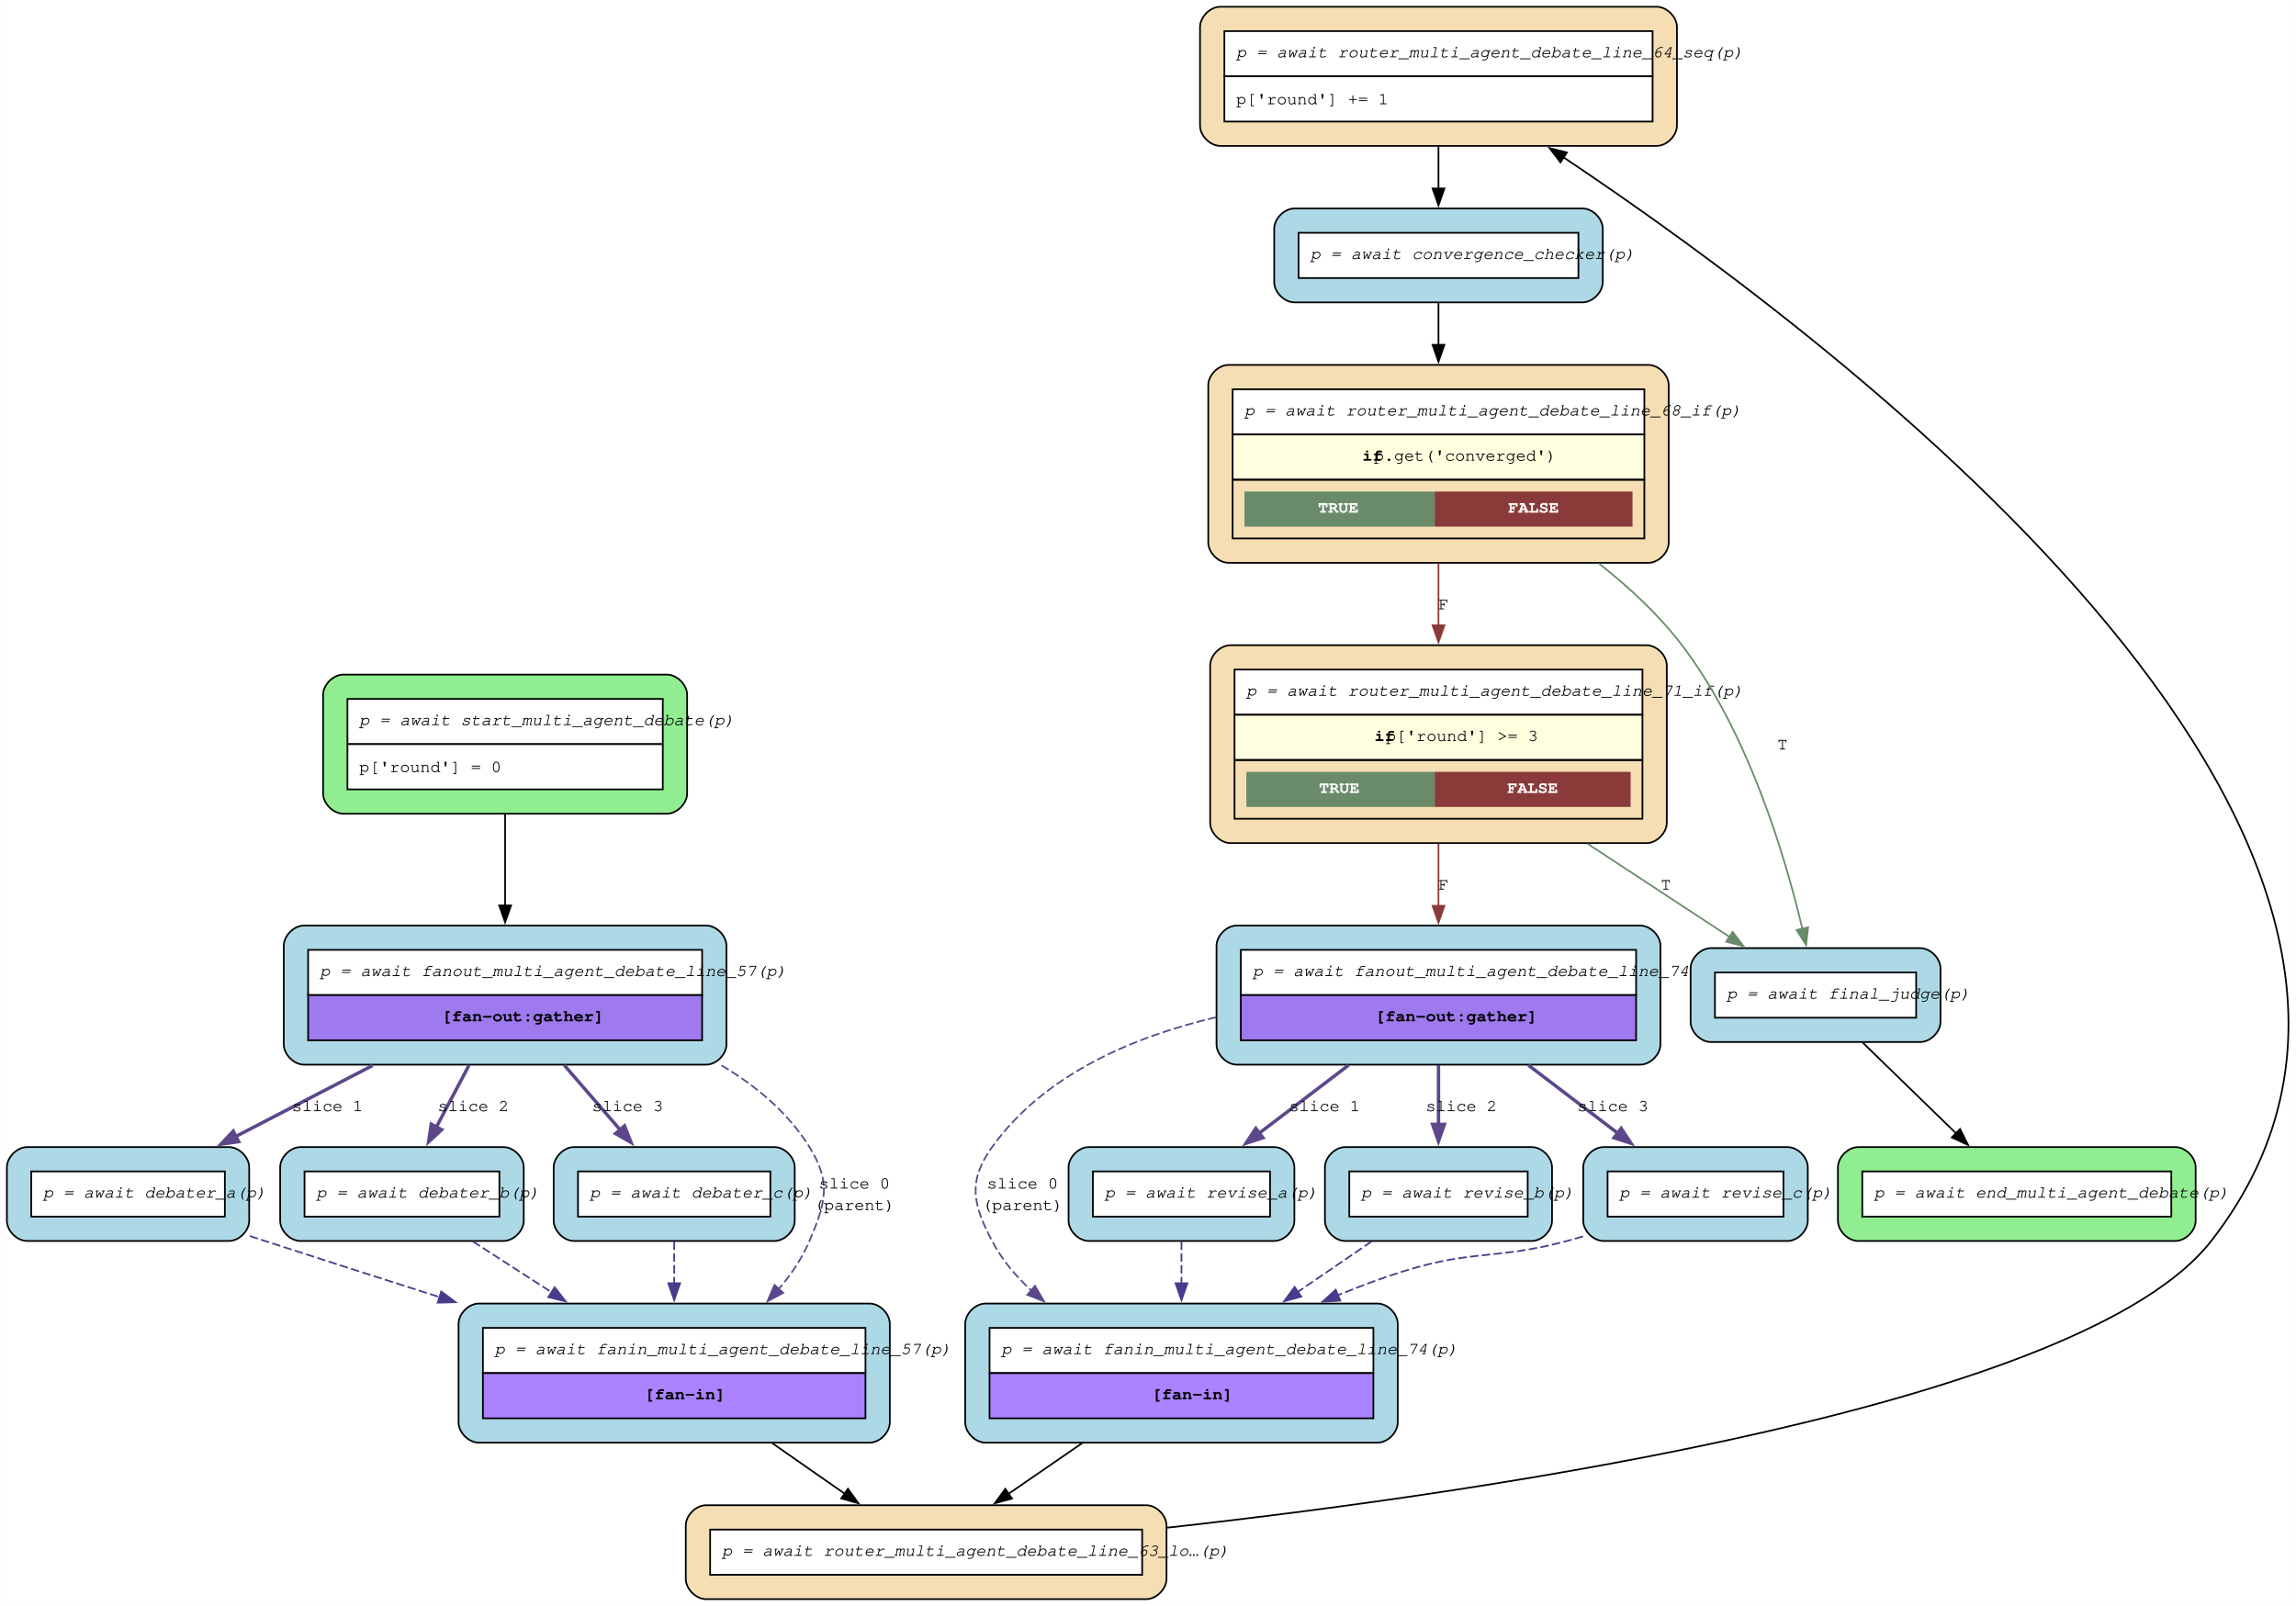
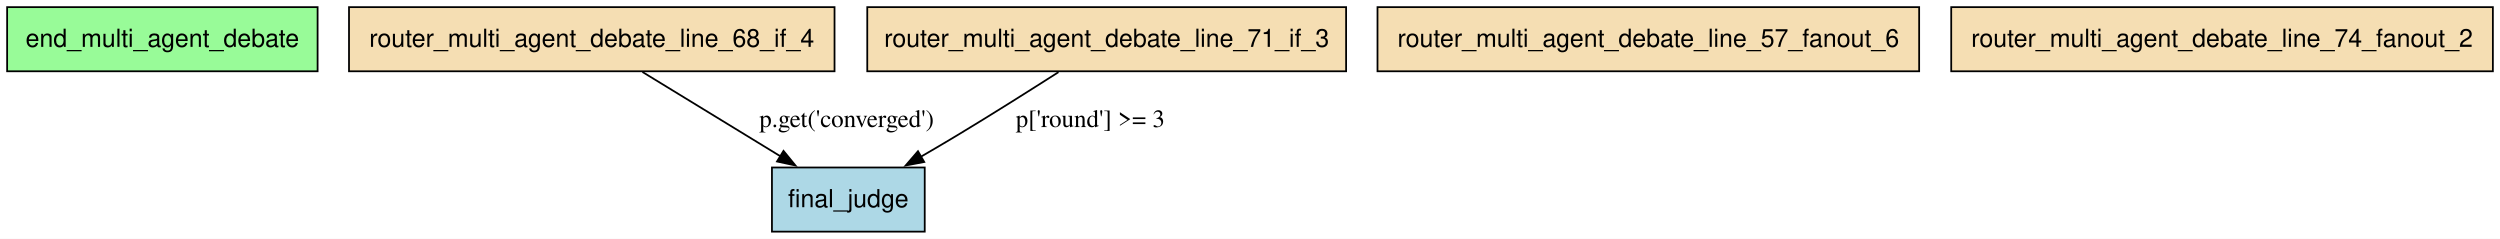
- <svg xmlns="http://www.w3.org/2000/svg" width="1358pt" height="950pt" viewBox="0.00 0.00 1357.71 949.90">
-   <g id="graph0" class="graph" transform="scale(1 1) rotate(0) translate(4 945.9)">
-     <polygon fill="white" stroke="none" points="-4,4 -4,-945.9 1353.71,-945.9 1353.71,4 -4,4" />
+ <svg xmlns="http://www.w3.org/2000/svg" width="1403pt" height="134pt" viewBox="0.00 0.00 1403.12 134.00">
+   <g id="graph0" class="graph" transform="scale(1 1) rotate(0) translate(4 130)">
+     <polygon fill="white" stroke="none" points="-4,4 -4,-130 1399.12,-130 1399.12,4 -4,4" />
    <g id="node1" class="node">
-       <path fill="lightgreen" stroke="black" d="M390.3,-546.88C390.3,-546.88 199,-546.88 199,-546.88 193,-546.88 187,-540.88 187,-534.88 187,-534.88 187,-476.58 187,-476.58 187,-470.58 193,-464.58 199,-464.58 199,-464.58 390.3,-464.58 390.3,-464.58 396.3,-464.58 402.3,-470.58 402.3,-476.58 402.3,-476.58 402.3,-534.88 402.3,-534.88 402.3,-540.88 396.3,-546.88 390.3,-546.88" />
-       <polygon fill="white" stroke="none" points="201.4,-505.73 201.4,-532.48 387.9,-532.48 387.9,-505.73 201.4,-505.73" />
-       <polygon fill="none" stroke="black" points="201.4,-505.73 201.4,-532.48 387.9,-532.48 387.9,-505.73 201.4,-505.73" />
-       <text text-anchor="start" x="208.4" y="-516.98" font-family="Courier,monospace" font-style="italic" font-size="10.00">p = await start_multi_agent_debate(p)</text>
-       <polygon fill="white" stroke="none" points="201.4,-478.98 201.4,-505.73 387.9,-505.73 387.9,-478.98 201.4,-478.98" />
-       <polygon fill="none" stroke="black" points="201.4,-478.98 201.4,-505.73 387.9,-505.73 387.9,-478.98 201.4,-478.98" />
-       <text text-anchor="start" x="208.4" y="-489.23" font-family="Courier,monospace" font-size="10.00">p['round'] = 0</text>
-     </g>
-     <g id="node7" class="node">
-       <path fill="lightblue" stroke="black" d="M413.55,-398.45C413.55,-398.45 175.75,-398.45 175.75,-398.45 169.75,-398.45 163.75,-392.45 163.75,-386.45 163.75,-386.45 163.75,-328.15 163.75,-328.15 163.75,-322.15 169.75,-316.15 175.75,-316.15 175.75,-316.15 413.55,-316.15 413.55,-316.15 419.55,-316.15 425.55,-322.15 425.55,-328.15 425.55,-328.15 425.55,-386.45 425.55,-386.45 425.55,-392.45 419.55,-398.45 413.55,-398.45" />
-       <polygon fill="white" stroke="none" points="178.15,-357.3 178.15,-384.05 411.15,-384.05 411.15,-357.3 178.15,-357.3" />
-       <polygon fill="none" stroke="black" points="178.15,-357.3 178.15,-384.05 411.15,-384.05 411.15,-357.3 178.15,-357.3" />
-       <text text-anchor="start" x="185.15" y="-368.55" font-family="Courier,monospace" font-style="italic" font-size="10.00">p = await fanout_multi_agent_debate_line_57(p)</text>
-       <polygon fill="#9f79ee" stroke="none" points="178.15,-330.55 178.15,-357.3 411.15,-357.3 411.15,-330.55 178.15,-330.55" />
-       <polygon fill="none" stroke="black" points="178.15,-330.55 178.15,-357.3 411.15,-357.3 411.15,-330.55 178.15,-330.55" />
-       <text text-anchor="start" x="257.15" y="-341.8" font-family="Courier,monospace" font-weight="bold" font-size="10.00">[fan-out:gather]</text>
-     </g>
-     <g id="edge25" class="edge">
-       <path fill="none" stroke="black" d="M294.65,-464.33C294.65,-447.59 294.65,-427.97 294.65,-410.19" />
-       <polygon fill="black" stroke="black" points="298.15,-410.33 294.65,-400.33 291.15,-410.33 298.15,-410.33" />
+       <polygon fill="palegreen" stroke="black" points="174.25,-126 0,-126 0,-90 174.25,-90 174.25,-126" />
+       <text text-anchor="middle" x="87.12" y="-103.7" font-family="Helvetica,sans-Serif" font-size="14.00">end_multi_agent_debate</text>
    </g>
    <g id="node2" class="node">
-       <path fill="lightblue" stroke="black" d="M965.92,-398.45C965.92,-398.45 727.38,-398.45 727.38,-398.45 721.38,-398.45 715.38,-392.45 715.38,-386.45 715.38,-386.45 715.38,-328.15 715.38,-328.15 715.38,-322.15 721.38,-316.15 727.38,-316.15 727.38,-316.15 965.92,-316.15 965.92,-316.15 971.92,-316.15 977.92,-322.15 977.92,-328.15 977.92,-328.15 977.92,-386.45 977.92,-386.45 977.92,-392.45 971.92,-398.45 965.92,-398.45" />
-       <polygon fill="white" stroke="none" points="729.77,-357.3 729.77,-384.05 963.52,-384.05 963.52,-357.3 729.77,-357.3" />
-       <polygon fill="none" stroke="black" points="729.77,-357.3 729.77,-384.05 963.52,-384.05 963.52,-357.3 729.77,-357.3" />
-       <text text-anchor="start" x="736.77" y="-368.55" font-family="Courier,monospace" font-style="italic" font-size="10.00">p = await fanout_multi_agent_debate_line_74(p)</text>
-       <polygon fill="#9f79ee" stroke="none" points="729.77,-330.55 729.77,-357.3 963.52,-357.3 963.52,-330.55 729.77,-330.55" />
-       <polygon fill="none" stroke="black" points="729.77,-330.55 729.77,-357.3 963.52,-357.3 963.52,-330.55 729.77,-330.55" />
-       <text text-anchor="start" x="809.15" y="-341.8" font-family="Courier,monospace" font-weight="bold" font-size="10.00">[fan-out:gather]</text>
-     </g>
-     <g id="node14" class="node">
-       <path fill="lightblue" stroke="black" d="M810.55,-174.85C810.55,-174.85 578.75,-174.85 578.75,-174.85 572.75,-174.85 566.75,-168.85 566.75,-162.85 566.75,-162.85 566.75,-104.55 566.75,-104.55 566.75,-98.55 572.75,-92.55 578.75,-92.55 578.75,-92.55 810.55,-92.55 810.55,-92.55 816.55,-92.55 822.55,-98.55 822.55,-104.55 822.55,-104.55 822.55,-162.85 822.55,-162.85 822.55,-168.85 816.55,-174.85 810.55,-174.85" />
-       <polygon fill="white" stroke="none" points="581.15,-133.7 581.15,-160.45 808.15,-160.45 808.15,-133.7 581.15,-133.7" />
-       <polygon fill="none" stroke="black" points="581.15,-133.7 581.15,-160.45 808.15,-160.45 808.15,-133.7 581.15,-133.7" />
-       <text text-anchor="start" x="588.15" y="-144.95" font-family="Courier,monospace" font-style="italic" font-size="10.00">p = await fanin_multi_agent_debate_line_74(p)</text>
-       <polygon fill="#ab82ff" stroke="none" points="581.15,-106.95 581.15,-133.7 808.15,-133.7 808.15,-106.95 581.15,-106.95" />
-       <polygon fill="none" stroke="black" points="581.15,-106.95 581.15,-133.7 808.15,-133.7 808.15,-106.95 581.15,-106.95" />
-       <text text-anchor="start" x="677.02" y="-118.2" font-family="Courier,monospace" font-weight="bold" font-size="10.00">[fan-in]</text>
-     </g>
-     <g id="edge11" class="edge">
-       <path fill="none" stroke="#5d478b" stroke-dasharray="5,2" d="M715.21,-344.21C665.35,-332.48 613.27,-310.02 582.65,-267.4 568.24,-247.35 571.17,-233.71 582.65,-211.85 588.47,-200.78 596.68,-190.98 606.03,-182.41" />
-       <polygon fill="#5d478b" stroke="#5d478b" points="608.02,-185.32 613.37,-176.17 603.48,-179.99 608.02,-185.32" />
-       <text text-anchor="middle" x="600.65" y="-242.88" font-family="Courier,monospace" font-size="10.00">slice 0</text>
-       <text text-anchor="middle" x="600.65" y="-230.13" font-family="Courier,monospace" font-size="10.00">(parent)</text>
-     </g>
-     <g id="node16" class="node">
-       <path fill="lightblue" stroke="black" d="M749.42,-267.4C749.42,-267.4 639.88,-267.4 639.88,-267.4 633.88,-267.4 627.88,-261.4 627.88,-255.4 627.88,-255.4 627.88,-223.85 627.88,-223.85 627.88,-217.85 633.88,-211.85 639.88,-211.85 639.88,-211.85 749.42,-211.85 749.42,-211.85 755.42,-211.85 761.42,-217.85 761.42,-223.85 761.42,-223.85 761.42,-255.4 761.42,-255.4 761.42,-261.4 755.42,-267.4 749.42,-267.4" />
-       <polygon fill="white" stroke="none" points="642.27,-226.25 642.27,-253 747.02,-253 747.02,-226.25 642.27,-226.25" />
-       <polygon fill="none" stroke="black" points="642.27,-226.25 642.27,-253 747.02,-253 747.02,-226.25 642.27,-226.25" />
-       <text text-anchor="start" x="649.27" y="-237.5" font-family="Courier,monospace" font-style="italic" font-size="10.00">p = await revise_a(p)</text>
-     </g>
-     <g id="edge12" class="edge">
-       <path fill="none" stroke="#5d478b" stroke-width="2" d="M793.49,-315.84C775.86,-302.43 756.43,-287.64 739.5,-274.75" />
-       <polygon fill="#5d478b" stroke="#5d478b" stroke-width="2" points="742.86,-272.91 732.78,-269.64 738.62,-278.48 742.86,-272.91" />
-       <text text-anchor="middle" x="779.22" y="-288.65" font-family="Courier,monospace" font-size="10.00">slice 1</text>
-     </g>
-     <g id="node17" class="node">
-       <path fill="lightblue" stroke="black" d="M901.8,-267.4C901.8,-267.4 791.5,-267.4 791.5,-267.4 785.5,-267.4 779.5,-261.4 779.5,-255.4 779.5,-255.4 779.5,-223.85 779.5,-223.85 779.5,-217.85 785.5,-211.85 791.5,-211.85 791.5,-211.85 901.8,-211.85 901.8,-211.85 907.8,-211.85 913.8,-217.85 913.8,-223.85 913.8,-223.85 913.8,-255.4 913.8,-255.4 913.8,-261.4 907.8,-267.4 901.8,-267.4" />
-       <polygon fill="white" stroke="none" points="793.9,-226.25 793.9,-253 899.4,-253 899.4,-226.25 793.9,-226.25" />
-       <polygon fill="none" stroke="black" points="793.9,-226.25 793.9,-253 899.4,-253 899.4,-226.25 793.9,-226.25" />
-       <text text-anchor="start" x="800.9" y="-237.5" font-family="Courier,monospace" font-style="italic" font-size="10.00">p = await revise_b(p)</text>
-     </g>
-     <g id="edge13" class="edge">
-       <path fill="none" stroke="#5d478b" stroke-width="2" d="M846.65,-315.84C846.65,-303.92 846.65,-290.91 846.65,-279.12" />
-       <polygon fill="#5d478b" stroke="#5d478b" stroke-width="2" points="850.15,-280.84 846.65,-270.84 843.15,-280.84 850.15,-280.84" />
-       <text text-anchor="middle" x="860.15" y="-288.65" font-family="Courier,monospace" font-size="10.00">slice 2</text>
-     </g>
-     <g id="node18" class="node">
-       <path fill="lightblue" stroke="black" d="M1053.05,-267.4C1053.05,-267.4 944.25,-267.4 944.25,-267.4 938.25,-267.4 932.25,-261.4 932.25,-255.4 932.25,-255.4 932.25,-223.85 932.25,-223.85 932.25,-217.85 938.25,-211.85 944.25,-211.85 944.25,-211.85 1053.05,-211.85 1053.05,-211.85 1059.05,-211.85 1065.05,-217.85 1065.05,-223.85 1065.05,-223.85 1065.05,-255.4 1065.05,-255.4 1065.05,-261.4 1059.05,-267.4 1053.05,-267.4" />
-       <polygon fill="white" stroke="none" points="946.65,-226.25 946.65,-253 1050.65,-253 1050.65,-226.25 946.65,-226.25" />
-       <polygon fill="none" stroke="black" points="946.65,-226.25 946.65,-253 1050.65,-253 1050.65,-226.25 946.65,-226.25" />
-       <text text-anchor="start" x="953.65" y="-237.5" font-family="Courier,monospace" font-style="italic" font-size="10.00">p = await revise_c(p)</text>
-     </g>
-     <g id="edge14" class="edge">
-       <path fill="none" stroke="#5d478b" stroke-width="2" d="M899.81,-315.84C917.44,-302.43 936.87,-287.64 953.8,-274.75" />
-       <polygon fill="#5d478b" stroke="#5d478b" stroke-width="2" points="954.68,-278.48 960.52,-269.64 950.44,-272.91 954.68,-278.48" />
-       <text text-anchor="middle" x="949.76" y="-288.65" font-family="Courier,monospace" font-size="10.00">slice 3</text>
+       <polygon fill="lightblue" stroke="black" points="515,-36 429.25,-36 429.25,0 515,0 515,-36" />
+       <text text-anchor="middle" x="472.12" y="-13.7" font-family="Helvetica,sans-Serif" font-size="14.00">final_judge</text>
    </g>
    <g id="node3" class="node">
-       <path fill="wheat" stroke="black" d="M969.67,-564.25C969.67,-564.25 723.62,-564.25 723.62,-564.25 717.62,-564.25 711.62,-558.25 711.62,-552.25 711.62,-552.25 711.62,-459.2 711.62,-459.2 711.62,-453.2 717.62,-447.2 723.62,-447.2 723.62,-447.2 969.67,-447.2 969.67,-447.2 975.67,-447.2 981.67,-453.2 981.67,-459.2 981.67,-459.2 981.67,-552.25 981.67,-552.25 981.67,-558.25 975.67,-564.25 969.67,-564.25" />
-       <polygon fill="white" stroke="none" points="726.02,-523.1 726.02,-549.85 967.27,-549.85 967.27,-523.1 726.02,-523.1" />
-       <polygon fill="none" stroke="black" points="726.02,-523.1 726.02,-549.85 967.27,-549.85 967.27,-523.1 726.02,-523.1" />
-       <text text-anchor="start" x="733.02" y="-534.35" font-family="Courier,monospace" font-style="italic" font-size="10.00">p = await router_multi_agent_debate_line_71_if(p)</text>
-       <polygon fill="lightyellow" stroke="none" points="726.02,-496.35 726.02,-523.1 967.27,-523.1 967.27,-496.35 726.02,-496.35" />
-       <polygon fill="none" stroke="black" points="726.02,-496.35 726.02,-523.1 967.27,-523.1 967.27,-496.35 726.02,-496.35" />
-       <text text-anchor="start" x="808.77" y="-507.6" font-family="Courier,monospace" font-weight="bold" font-size="10.00">if</text>
-       <text text-anchor="start" x="815.52" y="-507.6" font-family="Courier,monospace" font-size="10.00"> p['round'] &gt;= 3</text>
-       <polygon fill="none" stroke="black" points="726.02,-461.6 726.02,-496.35 967.27,-496.35 967.27,-461.6 726.02,-461.6" />
-       <polygon fill="#698b69" stroke="none" points="733.02,-468.6 733.02,-489.35 844.4,-489.35 844.4,-468.6 733.02,-468.6" />
-       <text text-anchor="start" x="775.96" y="-476.85" font-family="Courier,monospace" font-weight="bold" font-size="10.00" fill="white">TRUE</text>
-       <polygon fill="#8b3a3a" stroke="none" points="844.4,-468.6 844.4,-489.35 960.27,-489.35 960.27,-468.6 844.4,-468.6" />
-       <text text-anchor="start" x="887.34" y="-476.85" font-family="Courier,monospace" font-weight="bold" font-size="10.00" fill="white">FALSE</text>
-     </g>
-     <g id="edge23" class="edge">
-       <path fill="none" stroke="#8b3a3a" d="M846.65,-446.85C846.65,-434.62 846.65,-421.78 846.65,-409.8" />
-       <polygon fill="#8b3a3a" stroke="#8b3a3a" points="850.15,-410.13 846.65,-400.13 843.15,-410.13 850.15,-410.13" />
-       <text text-anchor="middle" x="849.65" y="-419.7" font-family="Courier,monospace" font-size="10.00">F</text>
-     </g>
-     <g id="node15" class="node">
-       <path fill="lightblue" stroke="black" d="M1131.55,-385.08C1131.55,-385.08 1007.75,-385.08 1007.75,-385.08 1001.75,-385.08 995.75,-379.08 995.75,-373.08 995.75,-373.08 995.75,-341.53 995.75,-341.53 995.75,-335.53 1001.75,-329.53 1007.75,-329.53 1007.75,-329.53 1131.55,-329.53 1131.55,-329.53 1137.55,-329.53 1143.55,-335.53 1143.55,-341.53 1143.55,-341.53 1143.55,-373.08 1143.55,-373.08 1143.55,-379.08 1137.55,-385.08 1131.55,-385.08" />
-       <polygon fill="white" stroke="none" points="1010.15,-343.93 1010.15,-370.68 1129.15,-370.68 1129.15,-343.93 1010.15,-343.93" />
-       <polygon fill="none" stroke="black" points="1010.15,-343.93 1010.15,-370.68 1129.15,-370.68 1129.15,-343.93 1010.15,-343.93" />
-       <text text-anchor="start" x="1017.15" y="-355.18" font-family="Courier,monospace" font-style="italic" font-size="10.00">p = await final_judge(p)</text>
-     </g>
-     <g id="edge24" class="edge">
-       <path fill="none" stroke="#698b69" d="M934.79,-446.85C963.27,-428.15 993.88,-408.05 1018.73,-391.74" />
-       <polygon fill="#698b69" stroke="#698b69" points="1020.59,-394.7 1027.03,-386.28 1016.75,-388.85 1020.59,-394.7" />
-       <text text-anchor="middle" x="981.12" y="-419.7" font-family="Courier,monospace" font-size="10.00">T</text>
+       <polygon fill="wheat" stroke="black" points="1073.12,-126 769.12,-126 769.12,-90 1073.12,-90 1073.12,-126" />
+       <text text-anchor="middle" x="921.12" y="-103.7" font-family="Helvetica,sans-Serif" font-size="14.00">router_multi_agent_debate_line_57_fanout_6</text>
    </g>
    <g id="node4" class="node">
-       <path fill="wheat" stroke="black" d="M970.8,-730.05C970.8,-730.05 722.5,-730.05 722.5,-730.05 716.5,-730.05 710.5,-724.05 710.5,-718.05 710.5,-718.05 710.5,-625 710.5,-625 710.5,-619 716.5,-613 722.5,-613 722.5,-613 970.8,-613 970.8,-613 976.8,-613 982.8,-619 982.8,-625 982.8,-625 982.8,-718.05 982.8,-718.05 982.8,-724.05 976.8,-730.05 970.8,-730.05" />
-       <polygon fill="white" stroke="none" points="724.9,-688.9 724.9,-715.65 968.4,-715.65 968.4,-688.9 724.9,-688.9" />
-       <polygon fill="none" stroke="black" points="724.9,-688.9 724.9,-715.65 968.4,-715.65 968.4,-688.9 724.9,-688.9" />
-       <text text-anchor="start" x="731.9" y="-700.15" font-family="Courier,monospace" font-style="italic" font-size="10.00">p = await router_multi_agent_debate_line_68_if(p)</text>
-       <polygon fill="lightyellow" stroke="none" points="724.9,-662.15 724.9,-688.9 968.4,-688.9 968.4,-662.15 724.9,-662.15" />
-       <polygon fill="none" stroke="black" points="724.9,-662.15 724.9,-688.9 968.4,-688.9 968.4,-662.15 724.9,-662.15" />
-       <text text-anchor="start" x="801.65" y="-673.4" font-family="Courier,monospace" font-weight="bold" font-size="10.00">if</text>
-       <text text-anchor="start" x="808.4" y="-673.4" font-family="Courier,monospace" font-size="10.00"> p.get('converged')</text>
-       <polygon fill="none" stroke="black" points="724.9,-627.4 724.9,-662.15 968.4,-662.15 968.4,-627.4 724.9,-627.4" />
-       <polygon fill="#698b69" stroke="none" points="731.9,-634.4 731.9,-655.15 844.4,-655.15 844.4,-634.4 731.9,-634.4" />
-       <text text-anchor="start" x="775.4" y="-642.65" font-family="Courier,monospace" font-weight="bold" font-size="10.00" fill="white">TRUE</text>
-       <polygon fill="#8b3a3a" stroke="none" points="844.4,-634.4 844.4,-655.15 961.4,-655.15 961.4,-634.4 844.4,-634.4" />
-       <text text-anchor="start" x="887.9" y="-642.65" font-family="Courier,monospace" font-weight="bold" font-size="10.00" fill="white">FALSE</text>
+       <polygon fill="wheat" stroke="black" points="464.38,-126 191.88,-126 191.88,-90 464.38,-90 464.38,-126" />
+       <text text-anchor="middle" x="328.12" y="-103.7" font-family="Helvetica,sans-Serif" font-size="14.00">router_multi_agent_debate_line_68_if_4</text>
    </g>
-     <g id="edge22" class="edge">
-       <path fill="none" stroke="#8b3a3a" d="M846.65,-612.78C846.65,-600.79 846.65,-588.04 846.65,-575.7" />
-       <polygon fill="#8b3a3a" stroke="#8b3a3a" points="850.15,-576.02 846.65,-566.02 843.15,-576.02 850.15,-576.02" />
-       <text text-anchor="middle" x="849.65" y="-585.5" font-family="Courier,monospace" font-size="10.00">F</text>
-     </g>
-     <g id="edge21" class="edge">
-       <path fill="none" stroke="#698b69" d="M941.51,-612.62C959.54,-598.47 977.01,-582.17 990.65,-564.25 1029.62,-513.06 1051.46,-440.37 1061.87,-396.44" />
-       <polygon fill="#698b69" stroke="#698b69" points="1065.25,-397.39 1064.06,-386.86 1058.42,-395.83 1065.25,-397.39" />
-       <text text-anchor="middle" x="1050.08" y="-502.6" font-family="Courier,monospace" font-size="10.00">T</text>
+     <g id="edge2" class="edge">
+       <path fill="none" stroke="black" d="M356.57,-89.61C378.76,-76.05 409.79,-57.09 434.11,-42.23" />
+       <polygon fill="black" stroke="black" points="435.74,-45.34 442.44,-37.14 432.08,-39.37 435.74,-45.34" />
+       <text text-anchor="middle" x="471.15" y="-58.7" font-family="Times,serif" font-size="14.00">p.get('converged')</text>
    </g>
    <g id="node5" class="node">
-       <path fill="wheat" stroke="black" d="M975.67,-941.9C975.67,-941.9 717.62,-941.9 717.62,-941.9 711.62,-941.9 705.62,-935.9 705.62,-929.9 705.62,-929.9 705.62,-871.6 705.62,-871.6 705.62,-865.6 711.62,-859.6 717.62,-859.6 717.62,-859.6 975.67,-859.6 975.67,-859.6 981.67,-859.6 987.67,-865.6 987.67,-871.6 987.67,-871.6 987.67,-929.9 987.67,-929.9 987.67,-935.9 981.67,-941.9 975.67,-941.9" />
-       <polygon fill="white" stroke="none" points="720.02,-900.75 720.02,-927.5 973.27,-927.5 973.27,-900.75 720.02,-900.75" />
-       <polygon fill="none" stroke="black" points="720.02,-900.75 720.02,-927.5 973.27,-927.5 973.27,-900.75 720.02,-900.75" />
-       <text text-anchor="start" x="727.02" y="-912" font-family="Courier,monospace" font-style="italic" font-size="10.00">p = await router_multi_agent_debate_line_64_seq(p)</text>
-       <polygon fill="white" stroke="none" points="720.02,-874 720.02,-900.75 973.27,-900.75 973.27,-874 720.02,-874" />
-       <polygon fill="none" stroke="black" points="720.02,-874 720.02,-900.75 973.27,-900.75 973.27,-874 720.02,-874" />
-       <text text-anchor="start" x="727.02" y="-884.25" font-family="Courier,monospace" font-size="10.00">p['round'] += 1</text>
+       <polygon fill="wheat" stroke="black" points="751.5,-126 482.75,-126 482.75,-90 751.5,-90 751.5,-126" />
+       <text text-anchor="middle" x="617.12" y="-103.7" font-family="Helvetica,sans-Serif" font-size="14.00">router_multi_agent_debate_line_71_if_3</text>
    </g>
-     <g id="node9" class="node">
-       <path fill="lightblue" stroke="black" d="M931.8,-822.6C931.8,-822.6 761.5,-822.6 761.5,-822.6 755.5,-822.6 749.5,-816.6 749.5,-810.6 749.5,-810.6 749.5,-779.05 749.5,-779.05 749.5,-773.05 755.5,-767.05 761.5,-767.05 761.5,-767.05 931.8,-767.05 931.8,-767.05 937.8,-767.05 943.8,-773.05 943.8,-779.05 943.8,-779.05 943.8,-810.6 943.8,-810.6 943.8,-816.6 937.8,-822.6 931.8,-822.6" />
-       <polygon fill="white" stroke="none" points="763.9,-781.45 763.9,-808.2 929.4,-808.2 929.4,-781.45 763.9,-781.45" />
-       <polygon fill="none" stroke="black" points="763.9,-781.45 763.9,-808.2 929.4,-808.2 929.4,-781.45 763.9,-781.45" />
-       <text text-anchor="start" x="770.9" y="-792.7" font-family="Courier,monospace" font-style="italic" font-size="10.00">p = await convergence_checker(p)</text>
-     </g>
-     <g id="edge20" class="edge">
-       <path fill="none" stroke="black" d="M846.65,-859.27C846.65,-851.08 846.65,-842.48 846.65,-834.36" />
-       <polygon fill="black" stroke="black" points="850.15,-834.4 846.65,-824.4 843.15,-834.4 850.15,-834.4" />
+     <g id="edge1" class="edge">
+       <path fill="none" stroke="black" d="M590.07,-89.52C573.69,-79.05 552.33,-65.56 533.12,-54 526.59,-50.07 519.61,-45.97 512.79,-42.02" />
+       <polygon fill="black" stroke="black" points="514.72,-39.09 504.3,-37.13 511.22,-45.15 514.72,-39.09" />
+       <text text-anchor="middle" x="607.92" y="-58.7" font-family="Times,serif" font-size="14.00">p['round'] &gt;= 3</text>
    </g>
    <g id="node6" class="node">
-       <path fill="wheat" stroke="black" d="M673.8,-55.55C673.8,-55.55 413.5,-55.55 413.5,-55.55 407.5,-55.55 401.5,-49.55 401.5,-43.55 401.5,-43.55 401.5,-12 401.5,-12 401.5,-6 407.5,0 413.5,0 413.5,0 673.8,0 673.8,0 679.8,0 685.8,-6 685.8,-12 685.8,-12 685.8,-43.55 685.8,-43.55 685.8,-49.55 679.8,-55.55 673.8,-55.55" />
-       <polygon fill="white" stroke="none" points="415.9,-14.4 415.9,-41.15 671.4,-41.15 671.4,-14.4 415.9,-14.4" />
-       <polygon fill="none" stroke="black" points="415.9,-14.4 415.9,-41.15 671.4,-41.15 671.4,-14.4 415.9,-14.4" />
-       <text text-anchor="start" x="422.9" y="-25.65" font-family="Courier,monospace" font-style="italic" font-size="10.00">p = await router_multi_agent_debate_line_63_lo…(p)</text>
-     </g>
-     <g id="edge19" class="edge">
-       <path fill="none" stroke="black" d="M686.23,-42.26C884.8,-64.33 1228.76,-115.68 1303.65,-211.85 1482.4,-441.4 1090.67,-739.24 920.51,-852.89" />
-       <polygon fill="black" stroke="black" points="918.76,-849.85 912.37,-858.3 922.63,-855.68 918.76,-849.85" />
-     </g>
-     <g id="node10" class="node">
-       <path fill="lightblue" stroke="black" d="M131.3,-267.4C131.3,-267.4 12,-267.4 12,-267.4 6,-267.4 0,-261.4 0,-255.4 0,-255.4 0,-223.85 0,-223.85 0,-217.85 6,-211.85 12,-211.85 12,-211.85 131.3,-211.85 131.3,-211.85 137.3,-211.85 143.3,-217.85 143.3,-223.85 143.3,-223.85 143.3,-255.4 143.3,-255.4 143.3,-261.4 137.3,-267.4 131.3,-267.4" />
-       <polygon fill="white" stroke="none" points="14.4,-226.25 14.4,-253 128.9,-253 128.9,-226.25 14.4,-226.25" />
-       <polygon fill="none" stroke="black" points="14.4,-226.25 14.4,-253 128.9,-253 128.9,-226.25 14.4,-226.25" />
-       <text text-anchor="start" x="21.4" y="-237.5" font-family="Courier,monospace" font-style="italic" font-size="10.00">p = await debater_a(p)</text>
-     </g>
-     <g id="edge7" class="edge">
-       <path fill="none" stroke="#5d478b" stroke-width="2" d="M216.34,-315.68C189.31,-301.66 159.41,-286.15 133.85,-272.89" />
-       <polygon fill="#5d478b" stroke="#5d478b" stroke-width="2" points="137.08,-270.62 126.6,-269.13 133.86,-276.84 137.08,-270.62" />
-       <text text-anchor="middle" x="189.59" y="-288.65" font-family="Courier,monospace" font-size="10.00">slice 1</text>
-     </g>
-     <g id="node11" class="node">
-       <path fill="lightblue" stroke="black" d="M293.67,-267.4C293.67,-267.4 173.62,-267.4 173.62,-267.4 167.62,-267.4 161.62,-261.4 161.62,-255.4 161.62,-255.4 161.62,-223.85 161.62,-223.85 161.62,-217.85 167.62,-211.85 173.62,-211.85 173.62,-211.85 293.67,-211.85 293.67,-211.85 299.67,-211.85 305.67,-217.85 305.67,-223.85 305.67,-223.85 305.67,-255.4 305.67,-255.4 305.67,-261.4 299.67,-267.4 293.67,-267.4" />
-       <polygon fill="white" stroke="none" points="176.02,-226.25 176.02,-253 291.27,-253 291.27,-226.25 176.02,-226.25" />
-       <polygon fill="none" stroke="black" points="176.02,-226.25 176.02,-253 291.27,-253 291.27,-226.25 176.02,-226.25" />
-       <text text-anchor="start" x="183.02" y="-237.5" font-family="Courier,monospace" font-style="italic" font-size="10.00">p = await debater_b(p)</text>
-     </g>
-     <g id="edge8" class="edge">
-       <path fill="none" stroke="#5d478b" stroke-width="2" d="M273.32,-315.84C266.77,-303.42 259.6,-289.83 253.17,-277.65" />
-       <polygon fill="#5d478b" stroke="#5d478b" stroke-width="2" points="257.16,-277.7 249.4,-270.49 250.97,-280.97 257.16,-277.7" />
-       <text text-anchor="middle" x="275.82" y="-288.65" font-family="Courier,monospace" font-size="10.00">slice 2</text>
-     </g>
-     <g id="node12" class="node">
-       <path fill="lightblue" stroke="black" d="M453.92,-267.4C453.92,-267.4 335.38,-267.4 335.38,-267.4 329.38,-267.4 323.38,-261.4 323.38,-255.4 323.38,-255.4 323.38,-223.85 323.38,-223.85 323.38,-217.85 329.38,-211.85 335.38,-211.85 335.38,-211.85 453.92,-211.85 453.92,-211.85 459.92,-211.85 465.92,-217.85 465.92,-223.85 465.92,-223.85 465.92,-255.4 465.92,-255.4 465.92,-261.4 459.92,-267.4 453.92,-267.4" />
-       <polygon fill="white" stroke="none" points="337.77,-226.25 337.77,-253 451.52,-253 451.52,-226.25 337.77,-226.25" />
-       <polygon fill="none" stroke="black" points="337.77,-226.25 337.77,-253 451.52,-253 451.52,-226.25 337.77,-226.25" />
-       <text text-anchor="start" x="344.77" y="-237.5" font-family="Courier,monospace" font-style="italic" font-size="10.00">p = await debater_c(p)</text>
-     </g>
-     <g id="edge9" class="edge">
-       <path fill="none" stroke="#5d478b" stroke-width="2" d="M329.63,-315.84C340.79,-302.93 353.06,-288.74 363.9,-276.19" />
-       <polygon fill="#5d478b" stroke="#5d478b" stroke-width="2" points="365.28,-279.95 369.17,-270.1 359.98,-275.38 365.28,-279.95" />
-       <text text-anchor="middle" x="367.11" y="-288.65" font-family="Courier,monospace" font-size="10.00">slice 3</text>
-     </g>
-     <g id="node13" class="node">
-       <path fill="lightblue" stroke="black" d="M510.17,-174.85C510.17,-174.85 279.12,-174.85 279.12,-174.85 273.12,-174.85 267.12,-168.85 267.12,-162.85 267.12,-162.85 267.12,-104.55 267.12,-104.55 267.12,-98.55 273.12,-92.55 279.12,-92.55 279.12,-92.55 510.17,-92.55 510.17,-92.55 516.17,-92.55 522.17,-98.55 522.17,-104.55 522.17,-104.55 522.17,-162.85 522.17,-162.85 522.17,-168.85 516.17,-174.85 510.17,-174.85" />
-       <polygon fill="white" stroke="none" points="281.52,-133.7 281.52,-160.45 507.77,-160.45 507.77,-133.7 281.52,-133.7" />
-       <polygon fill="none" stroke="black" points="281.52,-133.7 281.52,-160.45 507.77,-160.45 507.77,-133.7 281.52,-133.7" />
-       <text text-anchor="start" x="288.52" y="-144.95" font-family="Courier,monospace" font-style="italic" font-size="10.00">p = await fanin_multi_agent_debate_line_57(p)</text>
-       <polygon fill="#ab82ff" stroke="none" points="281.52,-106.95 281.52,-133.7 507.77,-133.7 507.77,-106.95 281.52,-106.95" />
-       <polygon fill="none" stroke="black" points="281.52,-106.95 281.52,-133.7 507.77,-133.7 507.77,-106.95 281.52,-106.95" />
-       <text text-anchor="start" x="377.02" y="-118.2" font-family="Courier,monospace" font-weight="bold" font-size="10.00">[fan-in]</text>
-     </g>
-     <g id="edge10" class="edge">
-       <path fill="none" stroke="#5d478b" stroke-dasharray="5,2" d="M422.6,-315.72C443.3,-303.47 462.05,-287.68 474.65,-267.4 487.68,-246.43 484.3,-234.57 474.65,-211.85 470.29,-201.59 463.83,-192.04 456.43,-183.39" />
-       <polygon fill="#5d478b" stroke="#5d478b" points="459.14,-181.16 449.79,-176.17 453.98,-185.9 459.14,-181.16" />
-       <text text-anchor="middle" x="501.2" y="-242.88" font-family="Courier,monospace" font-size="10.00">slice 0</text>
-       <text text-anchor="middle" x="501.2" y="-230.13" font-family="Courier,monospace" font-size="10.00">(parent)</text>
-     </g>
-     <g id="node8" class="node">
-       <path fill="lightgreen" stroke="black" d="M1282.43,-267.4C1282.43,-267.4 1094.88,-267.4 1094.88,-267.4 1088.88,-267.4 1082.88,-261.4 1082.88,-255.4 1082.88,-255.4 1082.88,-223.85 1082.88,-223.85 1082.88,-217.85 1088.88,-211.85 1094.88,-211.85 1094.88,-211.85 1282.43,-211.85 1282.43,-211.85 1288.43,-211.85 1294.43,-217.85 1294.43,-223.85 1294.43,-223.85 1294.43,-255.4 1294.43,-255.4 1294.43,-261.4 1288.43,-267.4 1282.43,-267.4" />
-       <polygon fill="white" stroke="none" points="1097.28,-226.25 1097.28,-253 1280.03,-253 1280.03,-226.25 1097.28,-226.25" />
-       <polygon fill="none" stroke="black" points="1097.28,-226.25 1097.28,-253 1280.03,-253 1280.03,-226.25 1097.28,-226.25" />
-       <text text-anchor="start" x="1104.28" y="-237.5" font-family="Courier,monospace" font-style="italic" font-size="10.00">p = await end_multi_agent_debate(p)</text>
-     </g>
-     <g id="edge1" class="edge">
-       <path fill="none" stroke="black" d="M846.65,-766.6C846.65,-759.04 846.65,-750.47 846.65,-741.65" />
-       <polygon fill="black" stroke="black" points="850.15,-741.93 846.65,-731.93 843.15,-741.93 850.15,-741.93" />
-     </g>
-     <g id="edge2" class="edge">
-       <path fill="none" stroke="#473c8b" stroke-dasharray="5,2" d="M143.63,-214.79C146.67,-213.79 149.69,-212.81 152.65,-211.85 186.05,-201.01 222.09,-189.44 255.89,-178.66" />
-       <polygon fill="#473c8b" stroke="#473c8b" points="256.87,-182.02 265.34,-175.65 254.74,-175.35 256.87,-182.02" />
-     </g>
-     <g id="edge3" class="edge">
-       <path fill="none" stroke="#473c8b" stroke-dasharray="5,2" d="M275.53,-211.59C289.86,-202.34 306.33,-191.71 322.36,-181.36" />
-       <polygon fill="#473c8b" stroke="#473c8b" points="323.96,-184.5 330.46,-176.13 320.16,-178.62 323.96,-184.5" />
-     </g>
-     <g id="edge4" class="edge">
-       <path fill="none" stroke="#473c8b" stroke-dasharray="5,2" d="M394.65,-211.59C394.65,-203.9 394.65,-195.25 394.65,-186.6" />
-       <polygon fill="#473c8b" stroke="#473c8b" points="398.15,-186.83 394.65,-176.83 391.15,-186.83 398.15,-186.83" />
-     </g>
-     <g id="edge5" class="edge">
-       <path fill="none" stroke="black" d="M452.68,-92.22C466.89,-82.31 481.94,-71.82 495.62,-62.27" />
-       <polygon fill="black" stroke="black" points="497.4,-65.3 503.6,-56.71 493.4,-59.56 497.4,-65.3" />
-     </g>
-     <g id="edge6" class="edge">
-       <path fill="none" stroke="black" d="M635.84,-92.22C621.44,-82.31 606.19,-71.82 592.32,-62.27" />
-       <polygon fill="black" stroke="black" points="594.44,-59.48 584.22,-56.7 590.48,-65.25 594.44,-59.48" />
-     </g>
-     <g id="edge15" class="edge">
-       <path fill="none" stroke="black" d="M1097.55,-329.18C1114.11,-313.08 1135.27,-292.51 1153.03,-275.25" />
-       <polygon fill="black" stroke="black" points="1155.11,-278.11 1159.84,-268.63 1150.23,-273.09 1155.11,-278.11" />
-     </g>
-     <g id="edge16" class="edge">
-       <path fill="none" stroke="#473c8b" stroke-dasharray="5,2" d="M694.65,-211.59C694.65,-203.9 694.65,-195.25 694.65,-186.6" />
-       <polygon fill="#473c8b" stroke="#473c8b" points="698.15,-186.83 694.65,-176.83 691.15,-186.83 698.15,-186.83" />
-     </g>
-     <g id="edge17" class="edge">
-       <path fill="none" stroke="#473c8b" stroke-dasharray="5,2" d="M807.11,-211.59C793.71,-202.43 778.32,-191.91 763.32,-181.65" />
-       <polygon fill="#473c8b" stroke="#473c8b" points="765.53,-178.92 755.3,-176.17 761.58,-184.7 765.53,-178.92" />
-     </g>
-     <g id="edge18" class="edge">
-       <path fill="none" stroke="#473c8b" stroke-dasharray="5,2" d="M932.11,-214.52C928.92,-213.58 925.76,-212.68 922.65,-211.85 880.29,-200.53 867.49,-206.97 825.65,-193.85 813,-189.88 799.96,-185.02 787.23,-179.79" />
-       <polygon fill="#473c8b" stroke="#473c8b" points="788.6,-176.57 778.03,-175.92 785.89,-183.03 788.6,-176.57" />
+       <polygon fill="wheat" stroke="black" points="1395.12,-126 1091.12,-126 1091.12,-90 1395.12,-90 1395.12,-126" />
+       <text text-anchor="middle" x="1243.12" y="-103.7" font-family="Helvetica,sans-Serif" font-size="14.00">router_multi_agent_debate_line_74_fanout_2</text>
    </g>
  </g>
</svg>
